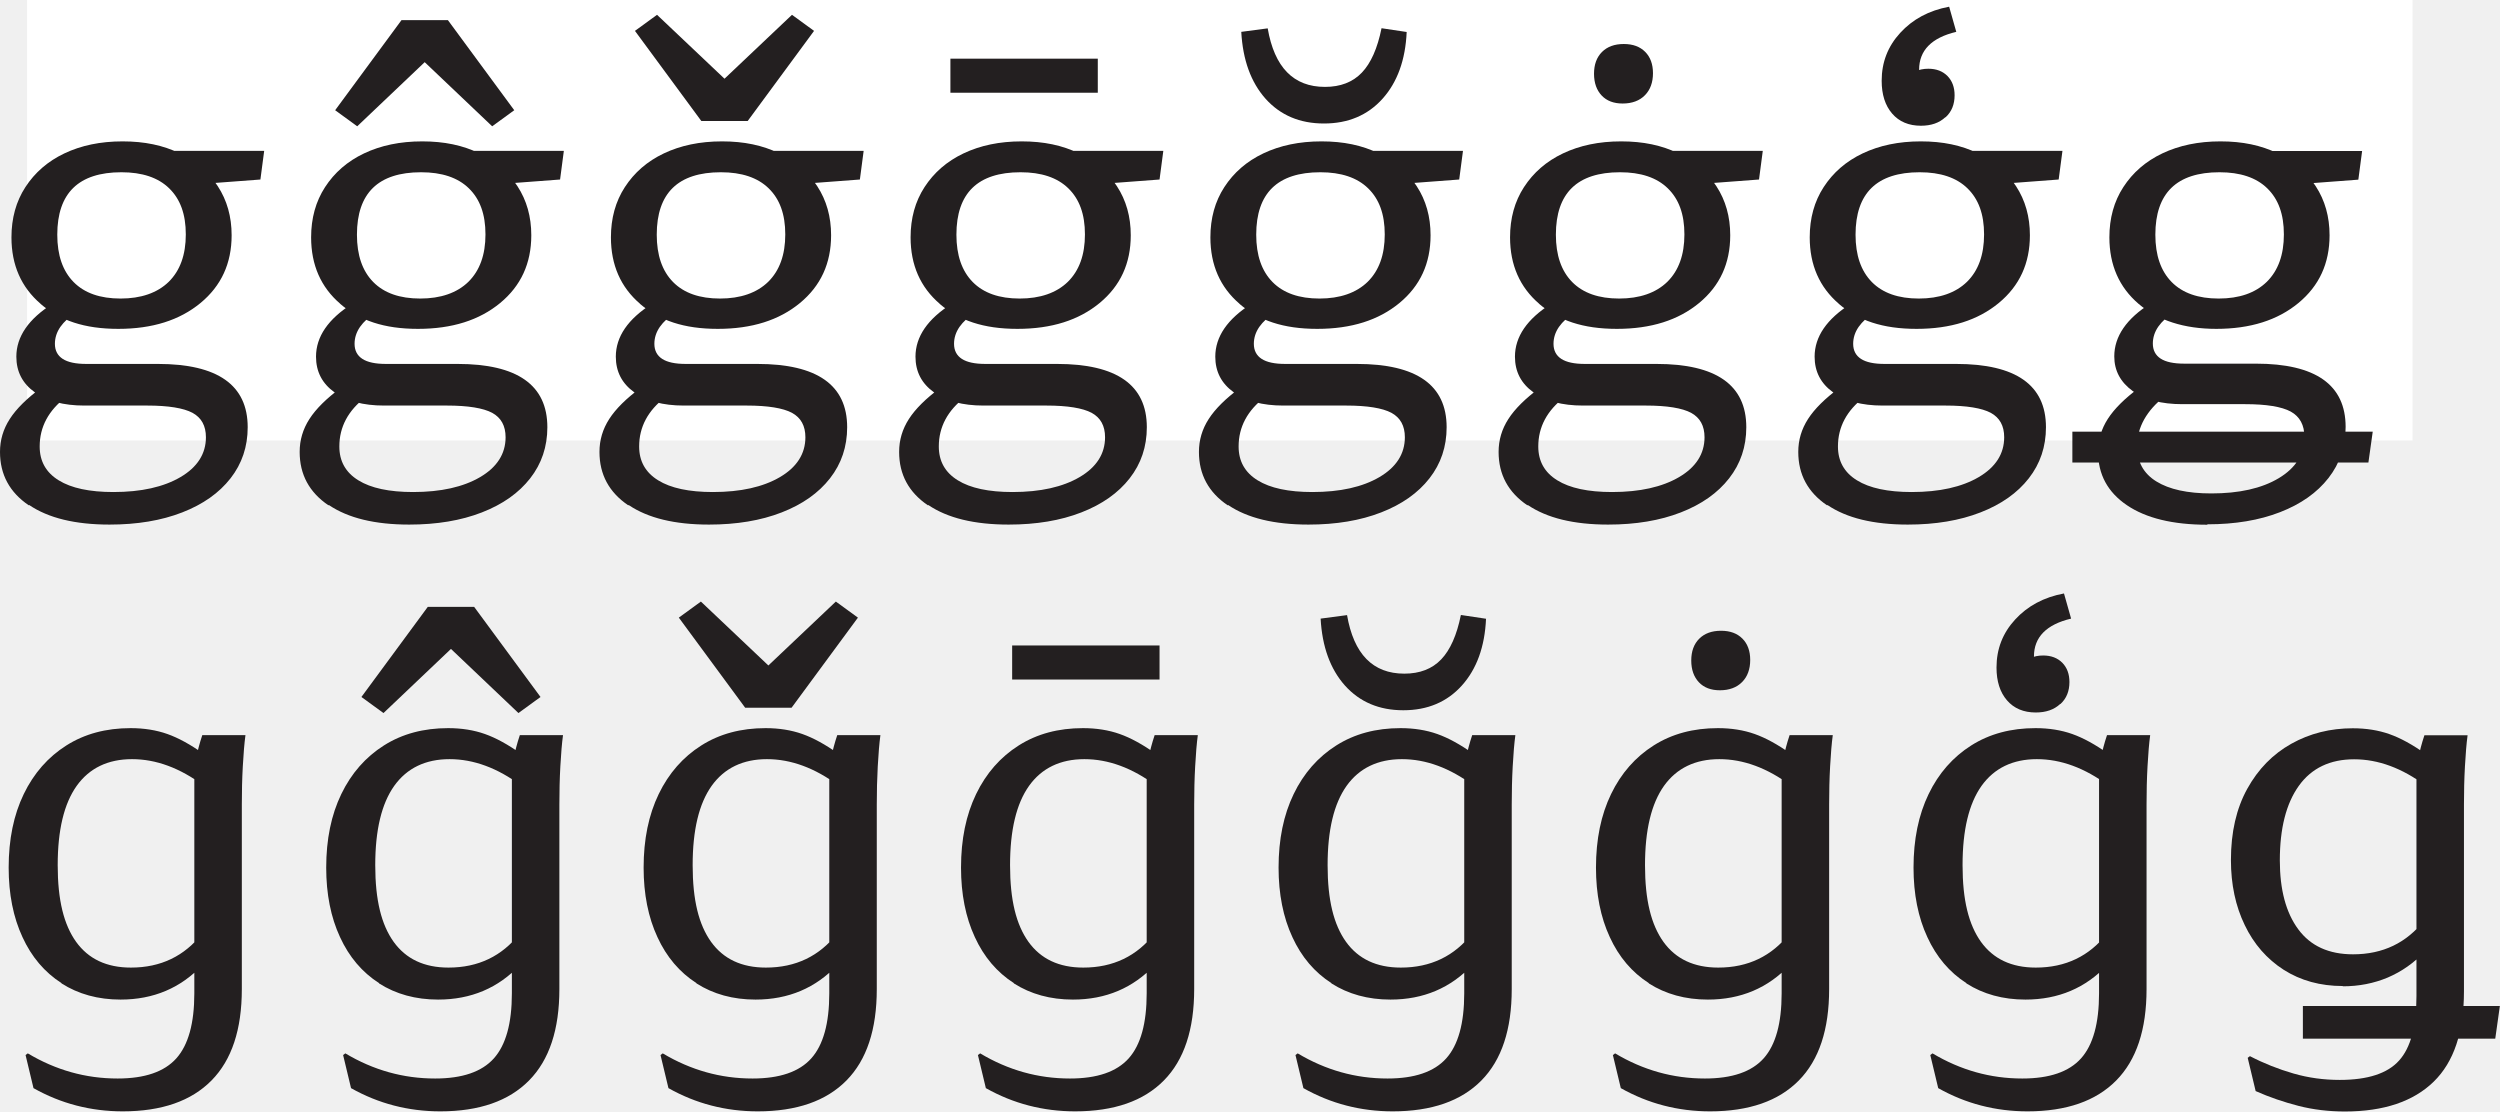
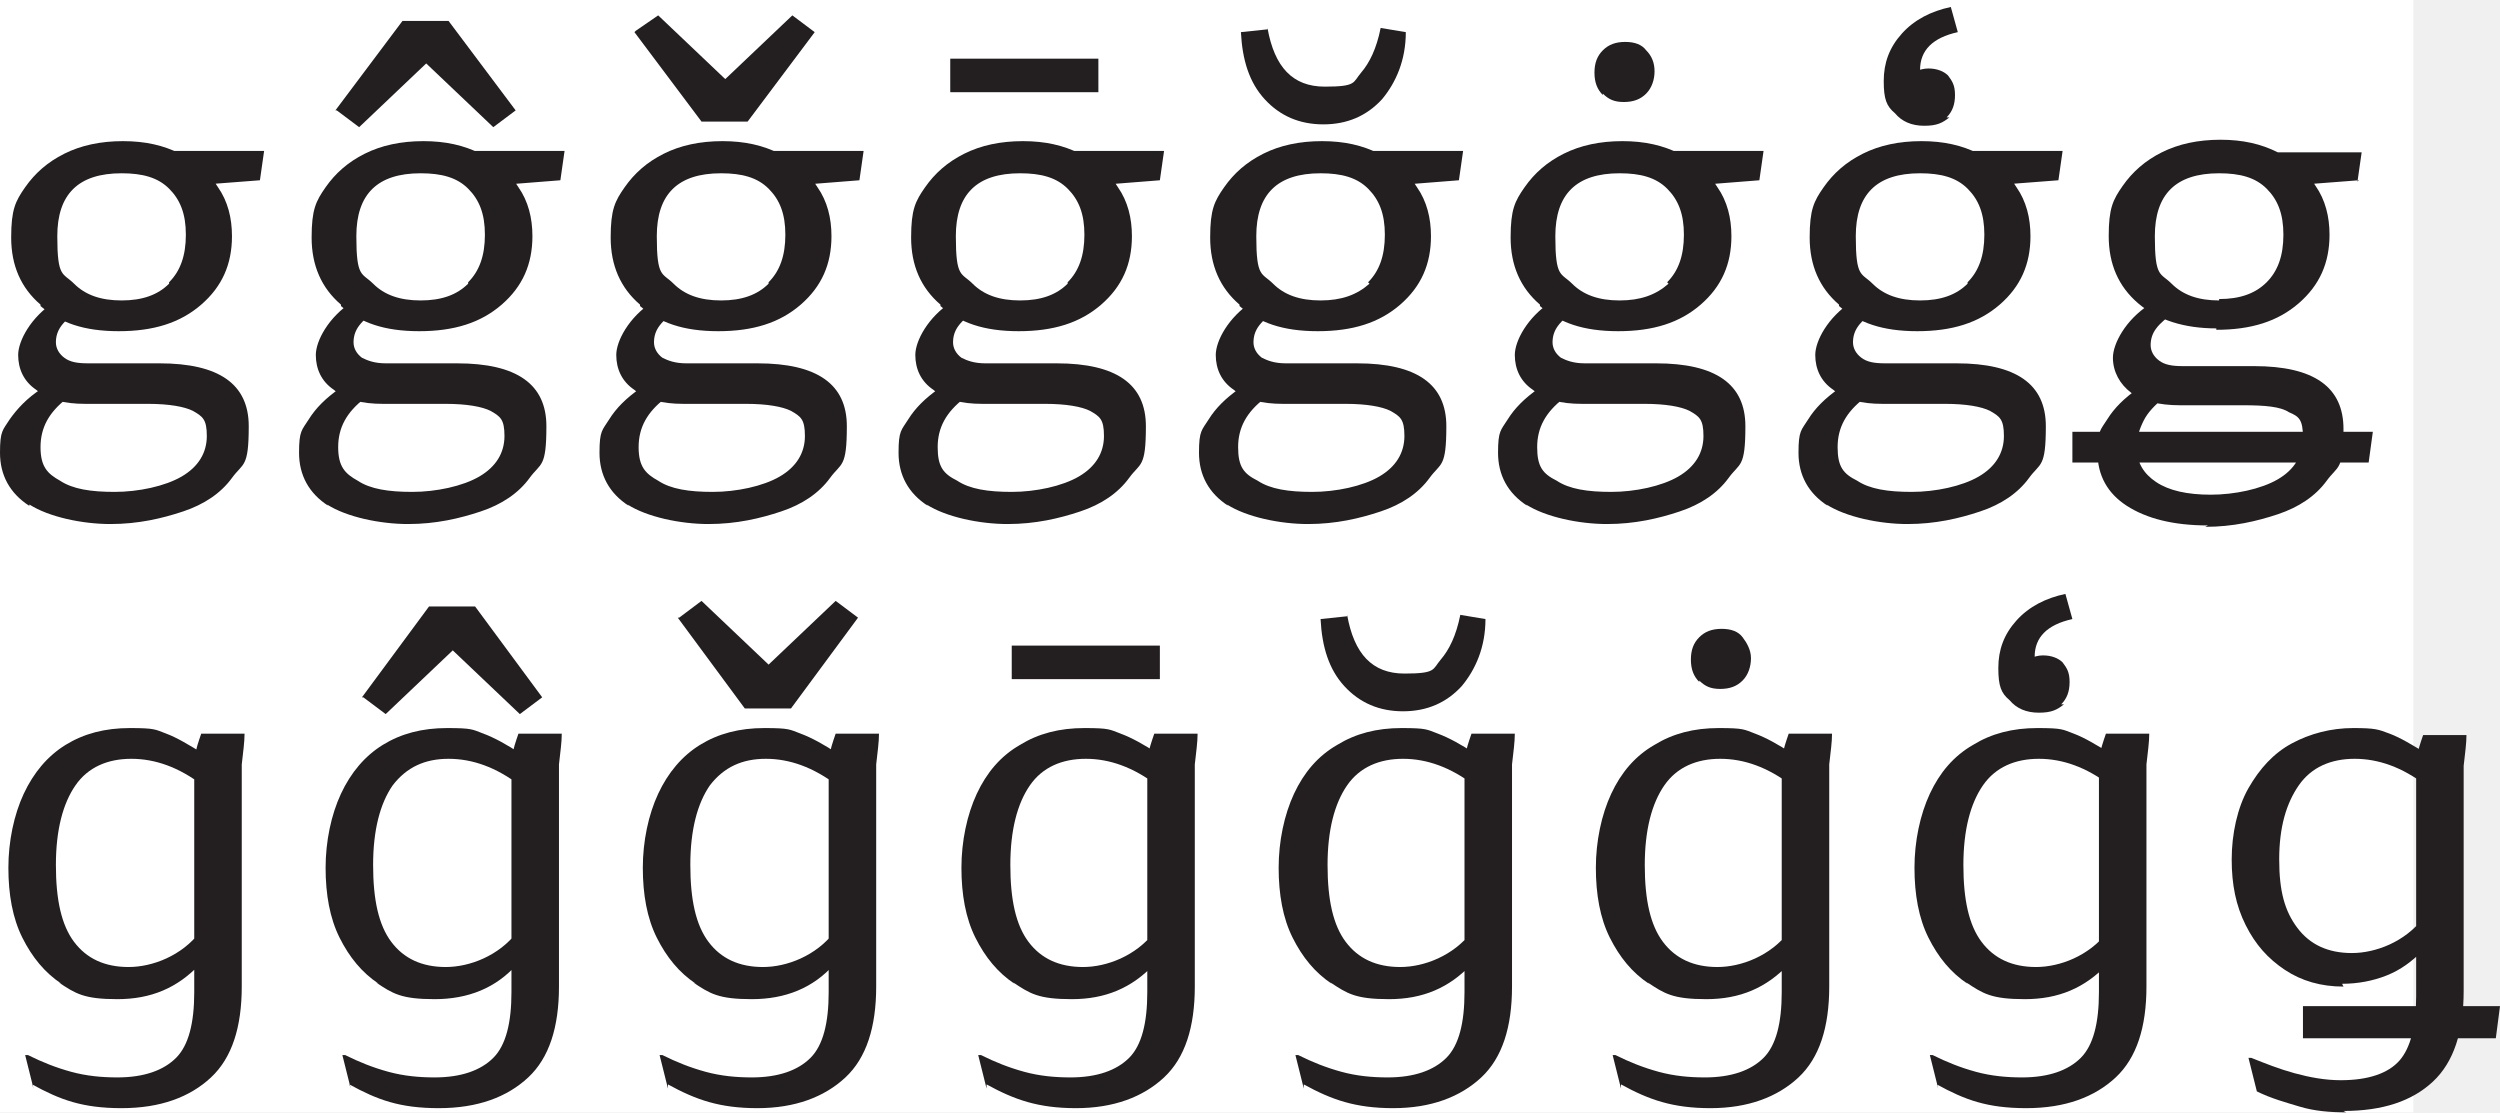
- <svg xmlns="http://www.w3.org/2000/svg" id="Layer_1" data-name="Layer 1" viewBox="0 0 178.95 79.56">
+ <svg xmlns="http://www.w3.org/2000/svg" id="Layer_1" version="1.1" viewBox="0 0 178.9 79.6">
  <defs>
    <style>
-       .cls-1 {
+       .st0 {
        fill: #231f20;
      }

-       .cls-2 {
+       .st1 {
        fill: #fff;
      }
    </style>
  </defs>
-   <rect class="cls-2" x="1.94" width="170.75" height="31.53" />
+   <rect class="st1" width="172.7" height="79.6" />
  <g>
-     <path class="cls-1" d="M2.06,36.17c-1.37-.93-2.06-2.2-2.06-3.82,0-.85.23-1.63.7-2.36s1.22-1.47,2.25-2.23l1.78.66c-1.26.96-1.89,2.14-1.89,3.54,0,1.05.45,1.86,1.36,2.42.9.56,2.21.84,3.92.84,1.99,0,3.59-.36,4.8-1.07s1.82-1.67,1.82-2.85c0-.82-.32-1.4-.96-1.75-.64-.34-1.72-.52-3.24-.52h-4.51c-1.48,0-2.67-.32-3.54-.95-.88-.63-1.32-1.48-1.32-2.55,0-1.43.87-2.7,2.6-3.79l1.74.57c-.53.35-.93.72-1.19,1.09-.26.38-.39.78-.39,1.21,0,.48.19.84.56,1.08.37.24.93.36,1.69.36h5.12c4.28,0,6.43,1.51,6.43,4.53,0,1.39-.41,2.61-1.23,3.66s-1.97,1.86-3.46,2.44-3.22.87-5.2.87c-2.46,0-4.38-.47-5.75-1.4ZM2.91,21.75c-1.39-1.19-2.09-2.78-2.09-4.76,0-1.37.33-2.57,1-3.6s1.59-1.84,2.79-2.41c1.2-.57,2.58-.86,4.16-.86s2.91.28,4.08.85,2.09,1.35,2.74,2.36c.66,1.01.99,2.18.99,3.51,0,2.01-.74,3.62-2.23,4.85s-3.44,1.85-5.88,1.85-4.17-.6-5.57-1.79ZM12.08,20.17c.81-.8,1.22-1.93,1.22-3.39s-.4-2.53-1.19-3.3c-.79-.77-1.93-1.15-3.42-1.15-3.06,0-4.59,1.49-4.59,4.47,0,1.47.39,2.6,1.17,3.39.78.79,1.9,1.18,3.36,1.18s2.63-.4,3.45-1.2ZM11.7,10.8h7.21l-.27,2.05-3.85.29-3.09-2.34Z" />
-     <path class="cls-1" d="M23.51,36.17c-1.37-.93-2.06-2.2-2.06-3.82,0-.85.23-1.63.7-2.36s1.22-1.47,2.25-2.23l1.78.66c-1.26.96-1.89,2.14-1.89,3.54,0,1.05.45,1.86,1.36,2.42.9.56,2.21.84,3.92.84,1.99,0,3.59-.36,4.8-1.07s1.82-1.67,1.82-2.85c0-.82-.32-1.4-.96-1.75-.64-.34-1.72-.52-3.24-.52h-4.51c-1.48,0-2.67-.32-3.54-.95-.88-.63-1.32-1.48-1.32-2.55,0-1.43.87-2.7,2.6-3.79l1.74.57c-.53.35-.93.72-1.19,1.09-.26.38-.39.78-.39,1.21,0,.48.19.84.56,1.08.37.24.93.36,1.69.36h5.12c4.28,0,6.43,1.51,6.43,4.53,0,1.39-.41,2.61-1.23,3.66s-1.97,1.86-3.46,2.44-3.22.87-5.2.87c-2.46,0-4.38-.47-5.75-1.4ZM24.36,21.75c-1.39-1.19-2.09-2.78-2.09-4.76,0-1.37.33-2.57,1-3.6s1.59-1.84,2.79-2.41c1.2-.57,2.58-.86,4.16-.86s2.91.28,4.08.85,2.09,1.35,2.74,2.36c.66,1.01.99,2.18.99,3.51,0,2.01-.74,3.62-2.23,4.85s-3.44,1.85-5.88,1.85-4.17-.6-5.57-1.79ZM23.99,7.89l4.75-6.45h3.32l4.75,6.45-1.58,1.15-6.04-5.74h2.42l-6.04,5.74-1.58-1.15ZM33.53,20.17c.81-.8,1.22-1.93,1.22-3.39s-.4-2.53-1.19-3.3c-.79-.77-1.93-1.15-3.42-1.15-3.06,0-4.59,1.49-4.59,4.47,0,1.47.39,2.6,1.17,3.39.78.79,1.9,1.18,3.36,1.18s2.63-.4,3.45-1.2ZM33.15,10.8h7.21l-.27,2.05-3.85.29-3.09-2.34Z" />
-     <path class="cls-1" d="M44.97,36.17c-1.37-.93-2.06-2.2-2.06-3.82,0-.85.23-1.63.7-2.36s1.22-1.47,2.25-2.23l1.78.66c-1.26.96-1.89,2.14-1.89,3.54,0,1.05.45,1.86,1.36,2.42.9.56,2.21.84,3.92.84,1.99,0,3.59-.36,4.8-1.07s1.82-1.67,1.82-2.85c0-.82-.32-1.4-.96-1.75-.64-.34-1.72-.52-3.24-.52h-4.51c-1.48,0-2.67-.32-3.54-.95-.88-.63-1.32-1.48-1.32-2.55,0-1.43.87-2.7,2.6-3.79l1.74.57c-.53.35-.93.72-1.19,1.09-.26.38-.39.78-.39,1.21,0,.48.19.84.56,1.08.37.24.93.36,1.69.36h5.12c4.28,0,6.43,1.51,6.43,4.53,0,1.39-.41,2.61-1.23,3.66s-1.97,1.86-3.46,2.44-3.22.87-5.2.87c-2.46,0-4.38-.47-5.75-1.4ZM45.82,21.75c-1.39-1.19-2.09-2.78-2.09-4.76,0-1.37.33-2.57,1-3.6s1.59-1.84,2.79-2.41c1.2-.57,2.58-.86,4.16-.86s2.91.28,4.08.85,2.09,1.35,2.74,2.36c.66,1.01.99,2.18.99,3.51,0,2.01-.74,3.62-2.23,4.85s-3.44,1.85-5.88,1.85-4.17-.6-5.57-1.79ZM45.45,2.21l1.58-1.15,6.04,5.72h-2.42l6.04-5.72,1.58,1.15-4.75,6.45h-3.32l-4.75-6.45ZM54.99,20.17c.81-.8,1.22-1.93,1.22-3.39s-.4-2.53-1.19-3.3c-.79-.77-1.93-1.15-3.42-1.15-3.06,0-4.59,1.49-4.59,4.47,0,1.47.39,2.6,1.17,3.39.78.79,1.9,1.18,3.36,1.18s2.63-.4,3.45-1.2ZM54.61,10.8h7.21l-.27,2.05-3.85.29-3.09-2.34Z" />
-     <path class="cls-1" d="M66.42,36.17c-1.37-.93-2.06-2.2-2.06-3.82,0-.85.23-1.63.7-2.36s1.22-1.47,2.25-2.23l1.78.66c-1.26.96-1.89,2.14-1.89,3.54,0,1.05.45,1.86,1.36,2.42.9.56,2.21.84,3.92.84,1.99,0,3.59-.36,4.8-1.07s1.82-1.67,1.82-2.85c0-.82-.32-1.4-.96-1.75-.64-.34-1.72-.52-3.24-.52h-4.51c-1.48,0-2.67-.32-3.54-.95-.88-.63-1.32-1.48-1.32-2.55,0-1.43.87-2.7,2.6-3.79l1.74.57c-.53.35-.93.72-1.19,1.09-.26.38-.39.78-.39,1.21,0,.48.19.84.56,1.08.37.24.93.36,1.69.36h5.12c4.28,0,6.43,1.51,6.43,4.53,0,1.39-.41,2.61-1.23,3.66s-1.97,1.86-3.46,2.44-3.22.87-5.2.87c-2.46,0-4.38-.47-5.75-1.4ZM67.27,21.75c-1.39-1.19-2.09-2.78-2.09-4.76,0-1.37.33-2.57,1-3.6s1.59-1.84,2.79-2.41c1.2-.57,2.58-.86,4.16-.86s2.91.28,4.08.85,2.09,1.35,2.74,2.36c.66,1.01.99,2.18.99,3.51,0,2.01-.74,3.62-2.23,4.85s-3.44,1.85-5.88,1.85-4.17-.6-5.57-1.79ZM68.03,4.2h10.55v2.44h-10.55v-2.44ZM76.44,20.17c.81-.8,1.22-1.93,1.22-3.39s-.4-2.53-1.19-3.3c-.79-.77-1.93-1.15-3.42-1.15-3.06,0-4.59,1.49-4.59,4.47,0,1.47.39,2.6,1.17,3.39.78.79,1.9,1.18,3.36,1.18s2.63-.4,3.45-1.2ZM76.06,10.8h7.21l-.27,2.05-3.85.29-3.09-2.34Z" />
-     <path class="cls-1" d="M87.88,36.17c-1.37-.93-2.06-2.2-2.06-3.82,0-.85.23-1.63.7-2.36s1.22-1.47,2.25-2.23l1.78.66c-1.26.96-1.89,2.14-1.89,3.54,0,1.05.45,1.86,1.36,2.42.9.56,2.21.84,3.92.84,1.99,0,3.59-.36,4.8-1.07s1.82-1.67,1.82-2.85c0-.82-.32-1.4-.96-1.75-.64-.34-1.72-.52-3.24-.52h-4.51c-1.48,0-2.67-.32-3.54-.95-.88-.63-1.32-1.48-1.32-2.55,0-1.43.87-2.7,2.6-3.79l1.74.57c-.53.35-.93.72-1.19,1.09-.26.38-.39.78-.39,1.21,0,.48.19.84.56,1.08.37.24.93.36,1.69.36h5.12c4.28,0,6.43,1.51,6.43,4.53,0,1.39-.41,2.61-1.23,3.66s-1.97,1.86-3.46,2.44-3.22.87-5.2.87c-2.46,0-4.38-.47-5.75-1.4ZM88.73,21.75c-1.39-1.19-2.09-2.78-2.09-4.76,0-1.37.33-2.57,1-3.6s1.59-1.84,2.79-2.41c1.2-.57,2.58-.86,4.16-.86s2.91.28,4.08.85,2.09,1.35,2.74,2.36c.66,1.01.99,2.18.99,3.51,0,2.01-.74,3.62-2.23,4.85s-3.44,1.85-5.88,1.85-4.17-.6-5.57-1.79ZM90.74,2.02c.48,2.8,1.85,4.2,4.1,4.2,1.11,0,1.99-.34,2.64-1.02.65-.68,1.12-1.74,1.41-3.18l1.8.27c-.09,2.01-.67,3.6-1.73,4.78-1.06,1.18-2.46,1.77-4.19,1.77s-3.12-.59-4.18-1.77c-1.05-1.18-1.63-2.78-1.74-4.79l1.89-.25ZM97.9,20.17c.81-.8,1.22-1.93,1.22-3.39s-.4-2.53-1.19-3.3c-.79-.77-1.93-1.15-3.42-1.15-3.06,0-4.59,1.49-4.59,4.47,0,1.47.39,2.6,1.17,3.39.78.79,1.9,1.18,3.36,1.18s2.63-.4,3.45-1.2ZM97.51,10.8h7.21l-.27,2.05-3.85.29-3.09-2.34Z" />
-     <path class="cls-1" d="M109.33,36.17c-1.37-.93-2.06-2.2-2.06-3.82,0-.85.23-1.63.7-2.36s1.22-1.47,2.25-2.23l1.78.66c-1.26.96-1.89,2.14-1.89,3.54,0,1.05.45,1.86,1.36,2.42.9.56,2.21.84,3.92.84,1.99,0,3.59-.36,4.8-1.07s1.82-1.67,1.82-2.85c0-.82-.32-1.4-.96-1.75-.64-.34-1.72-.52-3.24-.52h-4.51c-1.48,0-2.67-.32-3.54-.95-.88-.63-1.32-1.48-1.32-2.55,0-1.43.87-2.7,2.6-3.79l1.74.57c-.53.35-.93.72-1.19,1.09-.26.38-.39.78-.39,1.21,0,.48.19.84.56,1.08.37.24.93.36,1.69.36h5.12c4.28,0,6.43,1.51,6.43,4.53,0,1.39-.41,2.61-1.23,3.66s-1.97,1.86-3.46,2.44-3.22.87-5.2.87c-2.46,0-4.38-.47-5.75-1.4ZM110.18,21.75c-1.39-1.19-2.09-2.78-2.09-4.76,0-1.37.33-2.57,1-3.6s1.59-1.84,2.79-2.41c1.2-.57,2.58-.86,4.16-.86s2.91.28,4.08.85,2.09,1.35,2.74,2.36c.66,1.01.99,2.18.99,3.51,0,2.01-.74,3.62-2.23,4.85s-3.44,1.85-5.88,1.85-4.17-.6-5.57-1.79ZM119.35,20.17c.81-.8,1.22-1.93,1.22-3.39s-.4-2.53-1.19-3.3c-.79-.77-1.93-1.15-3.42-1.15-3.06,0-4.59,1.49-4.59,4.47,0,1.47.39,2.6,1.17,3.39.78.79,1.9,1.18,3.36,1.18s2.63-.4,3.45-1.2ZM114.65,6.84c-.36-.38-.55-.9-.55-1.56s.19-1.18.57-1.56.9-.57,1.56-.57,1.16.19,1.53.56.56.88.56,1.53-.19,1.19-.58,1.58c-.38.39-.92.59-1.59.59-.64,0-1.14-.19-1.5-.57ZM118.97,10.8h7.21l-.27,2.05-3.85.29-3.09-2.34Z" />
-     <path class="cls-1" d="M130.78,36.17c-1.37-.93-2.06-2.2-2.06-3.82,0-.85.23-1.63.7-2.36s1.22-1.47,2.25-2.23l1.78.66c-1.26.96-1.89,2.14-1.89,3.54,0,1.05.45,1.86,1.36,2.42.9.56,2.21.84,3.92.84,1.99,0,3.59-.36,4.8-1.07s1.82-1.67,1.82-2.85c0-.82-.32-1.4-.96-1.75-.64-.34-1.72-.52-3.24-.52h-4.51c-1.48,0-2.67-.32-3.54-.95-.88-.63-1.32-1.48-1.32-2.55,0-1.43.87-2.7,2.6-3.79l1.74.57c-.53.35-.93.72-1.19,1.09-.26.38-.39.78-.39,1.21,0,.48.19.84.56,1.08.37.24.93.36,1.69.36h5.12c4.28,0,6.43,1.51,6.43,4.53,0,1.39-.41,2.61-1.23,3.66s-1.97,1.86-3.46,2.44-3.22.87-5.2.87c-2.46,0-4.38-.47-5.75-1.4ZM131.63,21.75c-1.39-1.19-2.09-2.78-2.09-4.76,0-1.37.33-2.57,1-3.6s1.59-1.84,2.79-2.41c1.2-.57,2.58-.86,4.16-.86s2.91.28,4.08.85,2.09,1.35,2.74,2.36c.66,1.01.99,2.18.99,3.51,0,2.01-.74,3.62-2.23,4.85s-3.44,1.85-5.88,1.85-4.17-.6-5.57-1.79ZM140.8,20.17c.81-.8,1.22-1.93,1.22-3.39s-.4-2.53-1.19-3.3c-.79-.77-1.93-1.15-3.42-1.15-3.06,0-4.59,1.49-4.59,4.47,0,1.47.39,2.6,1.17,3.39.78.79,1.9,1.18,3.36,1.18s2.63-.4,3.45-1.2ZM139.26,8.4c.44-.4.65-.93.65-1.58,0-.57-.17-1.03-.51-1.38-.34-.34-.79-.52-1.37-.52-.7,0-1.26.26-1.68.78l1.35.62c-.22-.44-.33-.89-.33-1.33,0-1.38.89-2.29,2.66-2.71l-.51-1.8c-1.45.27-2.61.9-3.5,1.87-.89.97-1.33,2.11-1.33,3.43,0,.99.25,1.77.75,2.35.5.58,1.19.87,2.06.87.73,0,1.31-.2,1.75-.61ZM140.42,10.8h7.21l-.27,2.05-3.85.29-3.09-2.34Z" />
-     <path class="cls-1" d="M169.53,33.11h-21.19v-2.21h21.5l-.31,2.21ZM157.99,37.56c-2.46,0-4.38-.47-5.75-1.4-1.37-.93-2.06-2.2-2.06-3.82,0-.85.23-1.63.7-2.36s1.22-1.47,2.25-2.23l1.78.66c-.61.47-1.09,1.01-1.43,1.61-.34.61-.51,1.25-.51,1.92,0,1.11.46,1.95,1.38,2.52s2.23.86,3.94.86c1.99,0,3.6-.36,4.82-1.09,1.22-.73,1.84-1.71,1.84-2.95,0-.86-.33-1.46-.98-1.82-.65-.35-1.74-.53-3.26-.53h-4.51c-1.48,0-2.67-.31-3.54-.94s-1.32-1.45-1.32-2.48c0-1.43.87-2.7,2.6-3.79l1.74.57c-.53.35-.93.72-1.19,1.09-.26.38-.39.78-.39,1.21,0,.48.19.84.56,1.08.37.24.93.36,1.69.36h5.12c4.28,0,6.43,1.51,6.43,4.53,0,1.39-.41,2.61-1.23,3.66s-1.97,1.86-3.46,2.44-3.22.87-5.2.87ZM158.65,23.54c-2.32,0-4.17-.6-5.57-1.79-1.39-1.19-2.09-2.78-2.09-4.76,0-1.37.33-2.57,1-3.6s1.59-1.84,2.79-2.41c1.2-.57,2.58-.86,4.16-.86s2.91.28,4.08.85,2.09,1.35,2.74,2.36c.66,1.01.99,2.18.99,3.51,0,2.01-.74,3.62-2.23,4.85s-3.44,1.85-5.88,1.85ZM158.81,21.37c1.48,0,2.63-.4,3.45-1.2.81-.8,1.22-1.93,1.22-3.39s-.4-2.53-1.19-3.3c-.79-.77-1.93-1.15-3.42-1.15-3.06,0-4.59,1.49-4.59,4.47,0,1.47.39,2.6,1.17,3.39.78.79,1.9,1.18,3.36,1.18ZM168.81,12.86l-3.85.29-3.09-2.34h7.21l-.27,2.05Z" />
-     <path class="cls-1" d="M4.4,70.37c-1.2-.77-2.14-1.87-2.79-3.29-.66-1.42-.99-3.08-.99-4.98,0-2.02.36-3.77,1.08-5.26.72-1.49,1.74-2.65,3.05-3.48,1.31-.83,2.84-1.24,4.6-1.24.96,0,1.84.14,2.63.42.79.28,1.65.75,2.59,1.42v2.27c-1.69-1.26-3.4-1.89-5.12-1.89s-3.05.64-3.96,1.91c-.91,1.28-1.36,3.17-1.36,5.68s.44,4.26,1.32,5.49c.88,1.22,2.18,1.84,3.92,1.84,2.14,0,3.84-.82,5.12-2.46v2.27c-1.55,1.65-3.5,2.48-5.86,2.48-1.61,0-3.02-.39-4.23-1.16ZM2.4,77.9l-.57-2.38.16-.12c1,.6,2.04,1.05,3.11,1.35,1.07.3,2.17.45,3.32.45,1.94,0,3.34-.48,4.2-1.44s1.29-2.51,1.29-4.66v-15.47c0-.44.05-.9.14-1.39.09-.48.23-1.02.43-1.62h3.09c-.08.59-.14,1.33-.19,2.23-.05.9-.07,1.81-.07,2.73v13.22c0,2.89-.72,5.07-2.17,6.54s-3.56,2.21-6.35,2.21c-2.29,0-4.42-.55-6.39-1.66Z" />
-     <path class="cls-1" d="M27.13,70.37c-1.2-.77-2.14-1.87-2.79-3.29-.66-1.42-.99-3.08-.99-4.98,0-2.02.36-3.77,1.08-5.26.72-1.49,1.74-2.65,3.05-3.48,1.31-.83,2.84-1.24,4.6-1.24.96,0,1.84.14,2.63.42.79.28,1.65.75,2.59,1.42v2.27c-1.69-1.26-3.4-1.89-5.12-1.89s-3.05.64-3.96,1.91c-.91,1.28-1.36,3.17-1.36,5.68s.44,4.26,1.32,5.49c.88,1.22,2.18,1.84,3.92,1.84,2.14,0,3.84-.82,5.12-2.46v2.27c-1.55,1.65-3.5,2.48-5.86,2.48-1.61,0-3.02-.39-4.23-1.16ZM25.13,77.9l-.57-2.38.16-.12c1,.6,2.04,1.05,3.11,1.35,1.07.3,2.17.45,3.32.45,1.94,0,3.34-.48,4.2-1.44s1.29-2.51,1.29-4.66v-15.47c0-.44.05-.9.14-1.39.09-.48.23-1.02.43-1.62h3.09c-.08.59-.14,1.33-.19,2.23-.05.9-.07,1.81-.07,2.73v13.22c0,2.89-.72,5.07-2.17,6.54s-3.56,2.21-6.35,2.21c-2.29,0-4.42-.55-6.39-1.66ZM25.87,49.89l4.75-6.45h3.32l4.75,6.45-1.58,1.15-6.04-5.74h2.42l-6.04,5.74-1.58-1.15Z" />
-     <path class="cls-1" d="M49.85,70.37c-1.2-.77-2.14-1.87-2.79-3.29-.66-1.42-.99-3.08-.99-4.98,0-2.02.36-3.77,1.08-5.26.72-1.49,1.74-2.65,3.05-3.48,1.31-.83,2.84-1.24,4.6-1.24.96,0,1.84.14,2.63.42.79.28,1.65.75,2.59,1.42v2.27c-1.69-1.26-3.4-1.89-5.12-1.89s-3.05.64-3.96,1.91c-.91,1.28-1.36,3.17-1.36,5.68s.44,4.26,1.32,5.49c.88,1.22,2.18,1.84,3.92,1.84,2.14,0,3.84-.82,5.12-2.46v2.27c-1.55,1.65-3.5,2.48-5.86,2.48-1.61,0-3.02-.39-4.23-1.16ZM47.85,77.9l-.57-2.38.16-.12c1,.6,2.04,1.05,3.11,1.35,1.07.3,2.17.45,3.32.45,1.94,0,3.34-.48,4.2-1.44s1.29-2.51,1.29-4.66v-15.47c0-.44.05-.9.14-1.39.09-.48.23-1.02.43-1.62h3.09c-.08.59-.14,1.33-.19,2.23-.05.9-.07,1.81-.07,2.73v13.22c0,2.89-.72,5.07-2.17,6.54s-3.56,2.21-6.35,2.21c-2.29,0-4.42-.55-6.39-1.66ZM48.59,44.21l1.58-1.15,6.04,5.72h-2.42l6.04-5.72,1.58,1.15-4.75,6.45h-3.32l-4.75-6.45Z" />
-     <path class="cls-1" d="M72.57,70.37c-1.2-.77-2.14-1.87-2.79-3.29-.66-1.42-.99-3.08-.99-4.98,0-2.02.36-3.77,1.08-5.26.72-1.49,1.74-2.65,3.05-3.48,1.31-.83,2.84-1.24,4.6-1.24.96,0,1.84.14,2.63.42.79.28,1.65.75,2.59,1.42v2.27c-1.69-1.26-3.4-1.89-5.12-1.89s-3.05.64-3.96,1.91c-.91,1.28-1.36,3.17-1.36,5.68s.44,4.26,1.32,5.49c.88,1.22,2.18,1.84,3.92,1.84,2.14,0,3.84-.82,5.12-2.46v2.27c-1.55,1.65-3.5,2.48-5.86,2.48-1.61,0-3.02-.39-4.23-1.16ZM70.57,77.9l-.57-2.38.16-.12c1,.6,2.04,1.05,3.11,1.35,1.07.3,2.17.45,3.32.45,1.94,0,3.34-.48,4.2-1.44s1.29-2.51,1.29-4.66v-15.47c0-.44.05-.9.14-1.39.09-.48.23-1.02.43-1.62h3.09c-.08.59-.14,1.33-.19,2.23-.05.9-.07,1.81-.07,2.73v13.22c0,2.89-.72,5.07-2.17,6.54s-3.56,2.21-6.35,2.21c-2.29,0-4.42-.55-6.39-1.66ZM72.45,46.2h10.55v2.44h-10.55v-2.44Z" />
-     <path class="cls-1" d="M95.3,70.37c-1.2-.77-2.14-1.87-2.79-3.29-.66-1.42-.99-3.08-.99-4.98,0-2.02.36-3.77,1.08-5.26.72-1.49,1.74-2.65,3.05-3.48,1.31-.83,2.84-1.24,4.6-1.24.96,0,1.84.14,2.63.42.79.28,1.65.75,2.59,1.42v2.27c-1.69-1.26-3.4-1.89-5.12-1.89s-3.05.64-3.96,1.91c-.91,1.28-1.36,3.17-1.36,5.68s.44,4.26,1.32,5.49c.88,1.22,2.18,1.84,3.92,1.84,2.14,0,3.84-.82,5.12-2.46v2.27c-1.55,1.65-3.5,2.48-5.86,2.48-1.61,0-3.02-.39-4.23-1.16ZM93.3,77.9l-.57-2.38.16-.12c1,.6,2.04,1.05,3.11,1.35,1.07.3,2.17.45,3.32.45,1.94,0,3.34-.48,4.2-1.44s1.29-2.51,1.29-4.66v-15.47c0-.44.05-.9.14-1.39.09-.48.23-1.02.43-1.62h3.09c-.08.59-.14,1.33-.19,2.23-.05.9-.07,1.81-.07,2.73v13.22c0,2.89-.72,5.07-2.17,6.54s-3.56,2.21-6.35,2.21c-2.29,0-4.42-.55-6.39-1.66ZM96.42,44.02c.48,2.8,1.85,4.2,4.1,4.2,1.11,0,1.99-.34,2.64-1.02.65-.68,1.12-1.74,1.41-3.18l1.8.27c-.09,2.01-.67,3.6-1.73,4.78-1.06,1.18-2.46,1.77-4.19,1.77s-3.12-.59-4.18-1.77c-1.05-1.18-1.63-2.78-1.74-4.79l1.89-.25Z" />
-     <path class="cls-1" d="M118.02,70.37c-1.2-.77-2.14-1.87-2.79-3.29-.66-1.42-.99-3.08-.99-4.98,0-2.02.36-3.77,1.08-5.26.72-1.49,1.74-2.65,3.05-3.48,1.31-.83,2.84-1.24,4.6-1.24.96,0,1.84.14,2.63.42.79.28,1.65.75,2.59,1.42v2.27c-1.69-1.26-3.4-1.89-5.12-1.89s-3.05.64-3.96,1.91c-.91,1.28-1.36,3.17-1.36,5.68s.44,4.26,1.32,5.49c.88,1.22,2.18,1.84,3.92,1.84,2.14,0,3.84-.82,5.12-2.46v2.27c-1.55,1.65-3.5,2.48-5.86,2.48-1.61,0-3.02-.39-4.23-1.16ZM116.02,77.9l-.57-2.38.16-.12c1,.6,2.04,1.05,3.11,1.35,1.07.3,2.17.45,3.32.45,1.94,0,3.34-.48,4.2-1.44s1.29-2.51,1.29-4.66v-15.47c0-.44.05-.9.14-1.39.09-.48.23-1.02.43-1.62h3.09c-.08.59-.14,1.33-.19,2.23-.05.9-.07,1.81-.07,2.73v13.22c0,2.89-.72,5.07-2.17,6.54s-3.56,2.21-6.35,2.21c-2.29,0-4.42-.55-6.39-1.66ZM121.61,48.84c-.36-.38-.55-.9-.55-1.56s.19-1.18.57-1.56c.38-.38.9-.57,1.56-.57s1.16.19,1.53.56.56.88.56,1.53-.19,1.19-.58,1.58c-.38.39-.92.59-1.59.59-.64,0-1.14-.19-1.5-.57Z" />
-     <path class="cls-1" d="M140.75,70.37c-1.2-.77-2.14-1.87-2.79-3.29-.66-1.42-.99-3.08-.99-4.98,0-2.02.36-3.77,1.08-5.26.72-1.49,1.74-2.65,3.05-3.48,1.31-.83,2.84-1.24,4.6-1.24.96,0,1.84.14,2.63.42.79.28,1.65.75,2.59,1.42v2.27c-1.69-1.26-3.4-1.89-5.12-1.89s-3.05.64-3.96,1.91c-.91,1.28-1.36,3.17-1.36,5.68s.44,4.26,1.32,5.49c.88,1.22,2.18,1.84,3.92,1.84,2.14,0,3.84-.82,5.12-2.46v2.27c-1.55,1.65-3.5,2.48-5.86,2.48-1.61,0-3.02-.39-4.23-1.16ZM138.74,77.9l-.57-2.38.16-.12c1,.6,2.04,1.05,3.11,1.35,1.07.3,2.17.45,3.32.45,1.94,0,3.34-.48,4.2-1.44s1.29-2.51,1.29-4.66v-15.47c0-.44.05-.9.14-1.39.09-.48.23-1.02.43-1.62h3.09c-.08.59-.14,1.33-.19,2.23-.05.9-.07,1.81-.07,2.73v13.22c0,2.89-.72,5.07-2.17,6.54s-3.56,2.21-6.35,2.21c-2.29,0-4.42-.55-6.39-1.66ZM147.48,50.4c.44-.4.65-.93.65-1.58,0-.57-.17-1.03-.51-1.38-.34-.34-.79-.52-1.37-.52-.7,0-1.26.26-1.68.78l1.35.62c-.22-.44-.33-.88-.33-1.33,0-1.38.89-2.29,2.66-2.71l-.51-1.8c-1.45.27-2.61.9-3.5,1.87-.89.97-1.33,2.11-1.33,3.43,0,.99.25,1.77.75,2.35.5.58,1.19.87,2.06.87.73,0,1.31-.2,1.75-.61Z" />
-     <path class="cls-1" d="M167.7,70.58c-1.61,0-3.02-.39-4.23-1.16-1.2-.77-2.14-1.84-2.79-3.2-.66-1.36-.99-2.91-.99-4.66,0-1.99.39-3.69,1.17-5.1s1.83-2.48,3.15-3.22c1.32-.74,2.79-1.11,4.4-1.11.96,0,1.84.14,2.63.42.79.28,1.65.75,2.59,1.42v2.27c-1.69-1.26-3.4-1.89-5.12-1.89s-3.05.63-3.96,1.9c-.91,1.27-1.36,3.05-1.36,5.34,0,2.1.44,3.74,1.32,4.93s2.18,1.79,3.92,1.79c2.14,0,3.84-.82,5.12-2.46v2.27c-.76.81-1.63,1.42-2.63,1.85-1,.42-2.07.63-3.23.63ZM167.85,79.56c-1.16,0-2.27-.13-3.32-.4s-2.08-.62-3.07-1.06l-.57-2.38.16-.12c1,.52,2.04.93,3.11,1.24,1.07.31,2.17.46,3.32.46,2,0,3.42-.46,4.25-1.39.83-.92,1.24-2.46,1.24-4.61v-15.66c0-.44.05-.9.14-1.39.09-.48.23-1.02.43-1.62h3.09c-.08.59-.14,1.33-.19,2.23-.05.9-.07,1.81-.07,2.73v13.38c0,2.89-.72,5.05-2.17,6.46s-3.56,2.13-6.35,2.13ZM178.61,74.35h-13.77v-2.34h14.1l-.33,2.34Z" />
+     <path class="st0" d="M2.1,36.2c-1.4-.9-2.1-2.2-2.1-3.8s.2-1.6.7-2.4c.5-.7,1.2-1.5,2.3-2.2l1.8.7c-1.3,1-1.9,2.1-1.9,3.5s.5,1.9,1.4,2.4c.9.6,2.2.8,3.9.8s3.6-.4,4.8-1.1,1.8-1.7,1.8-2.9-.3-1.4-1-1.8c-.6-.3-1.7-.5-3.2-.5h-4.5c-1.5,0-2.7-.3-3.5-1-.9-.6-1.3-1.5-1.3-2.5s.9-2.7,2.6-3.8l1.7.6c-.5.4-.9.7-1.2,1.1-.3.4-.4.8-.4,1.2s.2.8.6,1.1.9.4,1.7.4h5.1c4.3,0,6.4,1.5,6.4,4.5s-.4,2.6-1.2,3.7-2,1.9-3.5,2.4-3.2.9-5.2.9-4.4-.5-5.8-1.4h0ZM2.9,21.8c-1.4-1.2-2.1-2.8-2.1-4.8s.3-2.6,1-3.6c.7-1,1.6-1.8,2.8-2.4,1.2-.6,2.6-.9,4.2-.9s2.9.3,4.1.9,2.1,1.4,2.7,2.4c.7,1,1,2.2,1,3.5,0,2-.7,3.6-2.2,4.9s-3.4,1.9-5.9,1.9-4.2-.6-5.6-1.8h0ZM12.1,20.2c.8-.8,1.2-1.9,1.2-3.4s-.4-2.5-1.2-3.3c-.8-.8-1.9-1.1-3.4-1.1-3.1,0-4.6,1.5-4.6,4.5s.4,2.6,1.2,3.4c.8.8,1.9,1.2,3.4,1.2s2.6-.4,3.4-1.2ZM11.7,10.8h7.2l-.3,2.1-3.9.3s-3.1-2.3-3.1-2.3Z" />
+     <path class="st0" d="M23.5,36.2c-1.4-.9-2.1-2.2-2.1-3.8s.2-1.6.7-2.4,1.2-1.5,2.2-2.2l1.8.7c-1.3,1-1.9,2.1-1.9,3.5s.5,1.9,1.4,2.4c.9.6,2.2.8,3.9.8s3.6-.4,4.8-1.1,1.8-1.7,1.8-2.9-.3-1.4-1-1.8c-.6-.3-1.7-.5-3.2-.5h-4.5c-1.5,0-2.7-.3-3.5-1-.9-.6-1.3-1.5-1.3-2.5s.9-2.7,2.6-3.8l1.7.6c-.5.4-.9.7-1.2,1.1-.3.4-.4.8-.4,1.2s.2.8.6,1.1c.4.2.9.4,1.7.4h5.1c4.3,0,6.4,1.5,6.4,4.5s-.4,2.6-1.2,3.7-2,1.9-3.5,2.4-3.2.9-5.2.9-4.4-.5-5.8-1.4h0ZM24.4,21.8c-1.4-1.2-2.1-2.8-2.1-4.8s.3-2.6,1-3.6,1.6-1.8,2.8-2.4,2.6-.9,4.2-.9,2.9.3,4.1.9,2.1,1.4,2.7,2.4c.7,1,1,2.2,1,3.5,0,2-.7,3.6-2.2,4.9s-3.4,1.9-5.9,1.9-4.2-.6-5.6-1.8h0ZM24,7.9l4.8-6.4h3.3l4.8,6.4-1.6,1.2-6-5.7h2.4l-6,5.7-1.6-1.2ZM33.5,20.2c.8-.8,1.2-1.9,1.2-3.4s-.4-2.5-1.2-3.3c-.8-.8-1.9-1.1-3.4-1.1-3.1,0-4.6,1.5-4.6,4.5s.4,2.6,1.2,3.4c.8.8,1.9,1.2,3.4,1.2s2.6-.4,3.4-1.2ZM33.2,10.8h7.2l-.3,2.1-3.8.3-3.1-2.3Z" />
+     <path class="st0" d="M45,36.2c-1.4-.9-2.1-2.2-2.1-3.8s.2-1.6.7-2.4,1.2-1.5,2.2-2.2l1.8.7c-1.3,1-1.9,2.1-1.9,3.5s.5,1.9,1.4,2.4c.9.6,2.2.8,3.9.8s3.6-.4,4.8-1.1,1.8-1.7,1.8-2.9-.3-1.4-1-1.8c-.6-.3-1.7-.5-3.2-.5h-4.5c-1.5,0-2.7-.3-3.5-1-.9-.6-1.3-1.5-1.3-2.5s.9-2.7,2.6-3.8l1.7.6c-.5.4-.9.7-1.2,1.1-.3.4-.4.8-.4,1.2s.2.8.6,1.1c.4.2.9.4,1.7.4h5.1c4.3,0,6.4,1.5,6.4,4.5s-.4,2.6-1.2,3.7-2,1.9-3.5,2.4-3.2.9-5.2.9-4.4-.5-5.8-1.4h0ZM45.8,21.8c-1.4-1.2-2.1-2.8-2.1-4.8s.3-2.6,1-3.6,1.6-1.8,2.8-2.4,2.6-.9,4.2-.9,2.9.3,4.1.9,2.1,1.4,2.7,2.4c.7,1,1,2.2,1,3.5,0,2-.7,3.6-2.2,4.9s-3.4,1.9-5.9,1.9-4.2-.6-5.6-1.8h0ZM45.5,2.2l1.6-1.1,6,5.7h-2.4l6-5.7,1.6,1.2-4.8,6.4h-3.3s-4.8-6.4-4.8-6.4ZM55,20.2c.8-.8,1.2-1.9,1.2-3.4s-.4-2.5-1.2-3.3c-.8-.8-1.9-1.1-3.4-1.1-3.1,0-4.6,1.5-4.6,4.5s.4,2.6,1.2,3.4c.8.8,1.9,1.2,3.4,1.2s2.6-.4,3.4-1.2ZM54.6,10.8h7.2l-.3,2.1-3.8.3-3.1-2.3Z" />
+     <path class="st0" d="M66.4,36.2c-1.4-.9-2.1-2.2-2.1-3.8s.2-1.6.7-2.4,1.2-1.5,2.2-2.2l1.8.7c-1.3,1-1.9,2.1-1.9,3.5s.4,1.9,1.4,2.4c.9.6,2.2.8,3.9.8s3.6-.4,4.8-1.1,1.8-1.7,1.8-2.9-.3-1.4-1-1.8c-.6-.3-1.7-.5-3.2-.5h-4.5c-1.5,0-2.7-.3-3.5-1-.9-.6-1.3-1.5-1.3-2.5s.9-2.7,2.6-3.8l1.7.6c-.5.4-.9.7-1.2,1.1-.3.4-.4.8-.4,1.2s.2.8.6,1.1c.4.2.9.4,1.7.4h5.1c4.3,0,6.4,1.5,6.4,4.5s-.4,2.6-1.2,3.7-2,1.9-3.5,2.4-3.2.9-5.2.9-4.4-.5-5.8-1.4h0ZM67.3,21.8c-1.4-1.2-2.1-2.8-2.1-4.8s.3-2.6,1-3.6,1.6-1.8,2.8-2.4c1.2-.6,2.6-.9,4.2-.9s2.9.3,4.1.9,2.1,1.4,2.7,2.4c.7,1,1,2.2,1,3.5,0,2-.7,3.6-2.2,4.9s-3.4,1.9-5.9,1.9-4.2-.6-5.6-1.8h0ZM68,4.2h10.6v2.4h-10.6v-2.4ZM76.4,20.2c.8-.8,1.2-1.9,1.2-3.4s-.4-2.5-1.2-3.3c-.8-.8-1.9-1.1-3.4-1.1-3.1,0-4.6,1.5-4.6,4.5s.4,2.6,1.2,3.4c.8.8,1.9,1.2,3.4,1.2s2.6-.4,3.4-1.2ZM76.1,10.8h7.2l-.3,2.1-3.8.3s-3.1-2.3-3.1-2.3Z" />
+     <path class="st0" d="M87.9,36.2c-1.4-.9-2.1-2.2-2.1-3.8s.2-1.6.7-2.4,1.2-1.5,2.2-2.2l1.8.7c-1.3,1-1.9,2.1-1.9,3.5s.4,1.9,1.4,2.4c.9.6,2.2.8,3.9.8s3.6-.4,4.8-1.1,1.8-1.7,1.8-2.9-.3-1.4-1-1.8c-.6-.3-1.7-.5-3.2-.5h-4.5c-1.5,0-2.7-.3-3.5-1-.9-.6-1.3-1.5-1.3-2.5s.9-2.7,2.6-3.8l1.7.6c-.5.4-.9.7-1.2,1.1-.3.4-.4.8-.4,1.2s.2.8.6,1.1c.4.2.9.4,1.7.4h5.1c4.3,0,6.4,1.5,6.4,4.5s-.4,2.6-1.2,3.7-2,1.9-3.5,2.4-3.2.9-5.2.9-4.4-.5-5.8-1.4h0ZM88.7,21.8c-1.4-1.2-2.1-2.8-2.1-4.8s.3-2.6,1-3.6,1.6-1.8,2.8-2.4c1.2-.6,2.6-.9,4.2-.9s2.9.3,4.1.9,2.1,1.4,2.7,2.4c.7,1,1,2.2,1,3.5,0,2-.7,3.6-2.2,4.9s-3.4,1.9-5.9,1.9-4.2-.6-5.6-1.8h0ZM90.7,2c.5,2.8,1.8,4.2,4.1,4.2s2-.3,2.6-1,1.1-1.7,1.4-3.2l1.8.3c0,2-.7,3.6-1.7,4.8-1.1,1.2-2.5,1.8-4.2,1.8s-3.1-.6-4.2-1.8c-1.1-1.2-1.6-2.8-1.7-4.8l1.9-.2h0ZM97.9,20.2c.8-.8,1.2-1.9,1.2-3.4s-.4-2.5-1.2-3.3c-.8-.8-1.9-1.1-3.4-1.1-3.1,0-4.6,1.5-4.6,4.5s.4,2.6,1.2,3.4c.8.8,1.9,1.2,3.4,1.2s2.6-.4,3.5-1.2ZM97.5,10.8h7.2l-.3,2.1-3.8.3s-3.1-2.3-3.1-2.3Z" />
+     <path class="st0" d="M109.3,36.2c-1.4-.9-2.1-2.2-2.1-3.8s.2-1.6.7-2.4,1.2-1.5,2.2-2.2l1.8.7c-1.3,1-1.9,2.1-1.9,3.5s.4,1.9,1.4,2.4c.9.6,2.2.8,3.9.8s3.6-.4,4.8-1.1,1.8-1.7,1.8-2.9-.3-1.4-1-1.8c-.6-.3-1.7-.5-3.2-.5h-4.5c-1.5,0-2.7-.3-3.5-1-.9-.6-1.3-1.5-1.3-2.5s.9-2.7,2.6-3.8l1.7.6c-.5.4-.9.7-1.2,1.1-.3.4-.4.8-.4,1.2s.2.8.6,1.1c.4.2.9.4,1.7.4h5.1c4.3,0,6.4,1.5,6.4,4.5s-.4,2.6-1.2,3.7-2,1.9-3.5,2.4-3.2.9-5.2.9-4.4-.5-5.8-1.4h0ZM110.2,21.8c-1.4-1.2-2.1-2.8-2.1-4.8s.3-2.6,1-3.6,1.6-1.8,2.8-2.4c1.2-.6,2.6-.9,4.2-.9s2.9.3,4.1.9,2.1,1.4,2.7,2.4c.7,1,1,2.2,1,3.5,0,2-.7,3.6-2.2,4.9s-3.4,1.9-5.9,1.9-4.2-.6-5.6-1.8h0ZM119.3,20.2c.8-.8,1.2-1.9,1.2-3.4s-.4-2.5-1.2-3.3c-.8-.8-1.9-1.1-3.4-1.1-3.1,0-4.6,1.5-4.6,4.5s.4,2.6,1.2,3.4c.8.8,1.9,1.2,3.4,1.2s2.6-.4,3.5-1.2ZM114.7,6.8c-.4-.4-.6-.9-.6-1.6s.2-1.2.6-1.6.9-.6,1.6-.6,1.2.2,1.5.6c.4.4.6.9.6,1.5s-.2,1.2-.6,1.6c-.4.4-.9.6-1.6.6s-1.1-.2-1.5-.6ZM119,10.8h7.2l-.3,2.1-3.8.3s-3.1-2.3-3.1-2.3Z" />
+     <path class="st0" d="M130.8,36.2c-1.4-.9-2.1-2.2-2.1-3.8s.2-1.6.7-2.4,1.2-1.5,2.2-2.2l1.8.7c-1.3,1-1.9,2.1-1.9,3.5s.4,1.9,1.4,2.4c.9.6,2.2.8,3.9.8s3.6-.4,4.8-1.1,1.8-1.7,1.8-2.9-.3-1.4-1-1.8c-.6-.3-1.7-.5-3.2-.5h-4.5c-1.5,0-2.7-.3-3.5-1-.9-.6-1.3-1.5-1.3-2.5s.9-2.7,2.6-3.8l1.7.6c-.5.4-.9.7-1.2,1.1-.3.4-.4.8-.4,1.2s.2.8.6,1.1.9.4,1.7.4h5.1c4.3,0,6.4,1.5,6.4,4.5s-.4,2.6-1.2,3.7-2,1.9-3.5,2.4-3.2.9-5.2.9-4.4-.5-5.8-1.4h0ZM131.6,21.8c-1.4-1.2-2.1-2.8-2.1-4.8s.3-2.6,1-3.6,1.6-1.8,2.8-2.4,2.6-.9,4.2-.9,2.9.3,4.1.9,2.1,1.4,2.7,2.4c.7,1,1,2.2,1,3.5,0,2-.7,3.6-2.2,4.9s-3.4,1.9-5.9,1.9-4.2-.6-5.6-1.8h0ZM140.8,20.2c.8-.8,1.2-1.9,1.2-3.4s-.4-2.5-1.2-3.3c-.8-.8-1.9-1.1-3.4-1.1-3.1,0-4.6,1.5-4.6,4.5s.4,2.6,1.2,3.4c.8.8,1.9,1.2,3.4,1.2s2.6-.4,3.4-1.2ZM139.3,8.4c.4-.4.6-.9.6-1.6s-.2-1-.5-1.4c-.3-.3-.8-.5-1.4-.5s-1.3.3-1.7.8l1.4.6c-.2-.4-.3-.9-.3-1.3,0-1.4.9-2.3,2.7-2.7l-.5-1.8c-1.4.3-2.6.9-3.5,1.9-.9,1-1.3,2.1-1.3,3.4s.2,1.8.8,2.3c.5.6,1.2.9,2.1.9s1.3-.2,1.8-.6h0ZM140.4,10.8h7.2l-.3,2.1-3.9.3-3.1-2.3Z" />
+     <path class="st0" d="M169.5,33.1h-21.2v-2.2h21.5l-.3,2.2ZM158,37.6c-2.5,0-4.4-.5-5.8-1.4s-2.1-2.2-2.1-3.8.2-1.6.7-2.4,1.2-1.5,2.2-2.2l1.8.7c-.6.5-1.1,1-1.4,1.6-.3.6-.5,1.2-.5,1.9,0,1.1.5,1.9,1.4,2.5s2.2.9,3.9.9,3.6-.4,4.8-1.1,1.8-1.7,1.8-3-.3-1.5-1-1.8c-.6-.4-1.7-.5-3.3-.5h-4.5c-1.5,0-2.7-.3-3.5-.9s-1.3-1.5-1.3-2.5.9-2.7,2.6-3.8l1.7.6c-.5.4-.9.7-1.2,1.1-.3.4-.4.8-.4,1.2s.2.8.6,1.1.9.4,1.7.4h5.1c4.3,0,6.4,1.5,6.4,4.5s-.4,2.6-1.2,3.7-2,1.9-3.5,2.4-3.2.9-5.2.9h0ZM158.6,23.5c-2.3,0-4.2-.6-5.6-1.8-1.4-1.2-2.1-2.8-2.1-4.8s.3-2.6,1-3.6,1.6-1.8,2.8-2.4,2.6-.9,4.2-.9,2.9.3,4.1.9,2.1,1.4,2.7,2.4c.7,1,1,2.2,1,3.5,0,2-.7,3.6-2.2,4.9s-3.4,1.9-5.9,1.9h0ZM158.8,21.4c1.5,0,2.6-.4,3.4-1.2.8-.8,1.2-1.9,1.2-3.4s-.4-2.5-1.2-3.3c-.8-.8-1.9-1.1-3.4-1.1-3.1,0-4.6,1.5-4.6,4.5s.4,2.6,1.2,3.4c.8.8,1.9,1.2,3.4,1.2ZM168.8,12.9l-3.9.3-3.1-2.3h7.2l-.3,2.1Z" />
+     <path class="st0" d="M4.4,70.4c-1.2-.8-2.1-1.9-2.8-3.3-.7-1.4-1-3.1-1-5s.4-3.8,1.1-5.3c.7-1.5,1.7-2.7,3-3.5,1.3-.8,2.8-1.2,4.6-1.2s1.8.1,2.6.4,1.6.8,2.6,1.4v2.3c-1.7-1.3-3.4-1.9-5.1-1.9s-3.1.6-4,1.9c-.9,1.3-1.4,3.2-1.4,5.7s.4,4.3,1.3,5.5c.9,1.2,2.2,1.8,3.9,1.8s3.8-.8,5.1-2.5v2.3c-1.6,1.7-3.5,2.5-5.9,2.5s-3-.4-4.2-1.2h0ZM2.4,77.9l-.6-2.4h.2c1,.5,2,.9,3.1,1.2,1.1.3,2.2.4,3.3.4,1.9,0,3.3-.5,4.2-1.4s1.3-2.5,1.3-4.7v-15.5c0-.4,0-.9.1-1.4,0-.5.2-1,.4-1.6h3.1c0,.6-.1,1.3-.2,2.2,0,.9,0,1.8,0,2.7v13.2c0,2.9-.7,5.1-2.2,6.5s-3.6,2.2-6.4,2.2-4.4-.6-6.4-1.7h0Z" />
+     <path class="st0" d="M27.1,70.4c-1.2-.8-2.1-1.9-2.8-3.3-.7-1.4-1-3.1-1-5s.4-3.8,1.1-5.3c.7-1.5,1.7-2.7,3-3.5,1.3-.8,2.8-1.2,4.6-1.2s1.8.1,2.6.4,1.7.8,2.6,1.4v2.3c-1.7-1.3-3.4-1.9-5.1-1.9s-3,.6-4,1.9c-.9,1.3-1.4,3.2-1.4,5.7s.4,4.3,1.3,5.5c.9,1.2,2.2,1.8,3.9,1.8s3.8-.8,5.1-2.5v2.3c-1.5,1.7-3.5,2.5-5.9,2.5s-3-.4-4.2-1.2h0ZM25.1,77.9l-.6-2.4h.2c1,.5,2,.9,3.1,1.2,1.1.3,2.2.4,3.3.4,1.9,0,3.3-.5,4.2-1.4s1.3-2.5,1.3-4.7v-15.5c0-.4,0-.9.1-1.4,0-.5.2-1,.4-1.6h3.1c0,.6-.1,1.3-.2,2.2,0,.9,0,1.8,0,2.7v13.2c0,2.9-.7,5.1-2.2,6.5s-3.6,2.2-6.4,2.2-4.4-.6-6.4-1.7h0ZM25.9,49.9l4.8-6.5h3.3l4.8,6.5-1.6,1.2-6-5.7h2.4l-6,5.7s-1.6-1.2-1.6-1.2Z" />
+     <path class="st0" d="M49.8,70.4c-1.2-.8-2.1-1.9-2.8-3.3-.7-1.4-1-3.1-1-5s.4-3.8,1.1-5.3c.7-1.5,1.7-2.7,3-3.5,1.3-.8,2.8-1.2,4.6-1.2s1.8.1,2.6.4,1.7.8,2.6,1.4v2.3c-1.7-1.3-3.4-1.9-5.1-1.9s-3,.6-4,1.9c-.9,1.3-1.4,3.2-1.4,5.7s.4,4.3,1.3,5.5c.9,1.2,2.2,1.8,3.9,1.8s3.8-.8,5.1-2.5v2.3c-1.5,1.7-3.5,2.5-5.9,2.5s-3-.4-4.2-1.2h0ZM47.8,77.9l-.6-2.4h.2c1,.5,2,.9,3.1,1.2,1.1.3,2.2.4,3.3.4,1.9,0,3.3-.5,4.2-1.4s1.3-2.5,1.3-4.7v-15.5c0-.4,0-.9.1-1.4,0-.5.2-1,.4-1.6h3.1c0,.6-.1,1.3-.2,2.2,0,.9,0,1.8,0,2.7v13.2c0,2.9-.7,5.1-2.2,6.5s-3.6,2.2-6.3,2.2-4.4-.6-6.4-1.7h0ZM48.6,44.2l1.6-1.2,6,5.7h-2.4l6-5.7,1.6,1.2-4.8,6.5h-3.3s-4.8-6.5-4.8-6.5Z" />
+     <path class="st0" d="M72.6,70.4c-1.2-.8-2.1-1.9-2.8-3.3-.7-1.4-1-3.1-1-5s.4-3.8,1.1-5.3c.7-1.5,1.7-2.7,3.1-3.5,1.3-.8,2.8-1.2,4.6-1.2s1.8.1,2.6.4,1.7.8,2.6,1.4v2.3c-1.7-1.3-3.4-1.9-5.1-1.9s-3.1.6-4,1.9c-.9,1.3-1.4,3.2-1.4,5.7s.4,4.3,1.3,5.5c.9,1.2,2.2,1.8,3.9,1.8s3.8-.8,5.1-2.5v2.3c-1.6,1.7-3.5,2.5-5.9,2.5s-3-.4-4.2-1.2h0ZM70.6,77.9l-.6-2.4h.2c1,.5,2,.9,3.1,1.2,1.1.3,2.2.4,3.3.4,1.9,0,3.3-.5,4.2-1.4s1.3-2.5,1.3-4.7v-15.5c0-.4,0-.9.1-1.4,0-.5.2-1,.4-1.6h3.1c0,.6-.1,1.3-.2,2.2,0,.9,0,1.8,0,2.7v13.2c0,2.9-.7,5.1-2.2,6.5s-3.6,2.2-6.3,2.2-4.4-.6-6.4-1.7h0ZM72.4,46.2h10.6v2.4h-10.6v-2.4Z" />
+     <path class="st0" d="M95.3,70.4c-1.2-.8-2.1-1.9-2.8-3.3-.7-1.4-1-3.1-1-5s.4-3.8,1.1-5.3c.7-1.5,1.7-2.7,3.1-3.5,1.3-.8,2.8-1.2,4.6-1.2s1.8.1,2.6.4,1.7.8,2.6,1.4v2.3c-1.7-1.3-3.4-1.9-5.1-1.9s-3.1.6-4,1.9c-.9,1.3-1.4,3.2-1.4,5.7s.4,4.3,1.3,5.5c.9,1.2,2.2,1.8,3.9,1.8s3.8-.8,5.1-2.5v2.3c-1.6,1.7-3.5,2.5-5.9,2.5s-3-.4-4.2-1.2h0ZM93.3,77.9l-.6-2.4h.2c1,.5,2,.9,3.1,1.2,1.1.3,2.2.4,3.3.4,1.9,0,3.3-.5,4.2-1.4s1.3-2.5,1.3-4.7v-15.5c0-.4,0-.9.1-1.4,0-.5.2-1,.4-1.6h3.1c0,.6-.1,1.3-.2,2.2,0,.9,0,1.8,0,2.7v13.2c0,2.9-.7,5.1-2.2,6.5s-3.6,2.2-6.3,2.2-4.4-.6-6.4-1.7h0ZM96.4,44c.5,2.8,1.8,4.2,4.1,4.2s2-.3,2.6-1,1.1-1.7,1.4-3.2l1.8.3c0,2-.7,3.6-1.7,4.8-1.1,1.2-2.5,1.8-4.2,1.8s-3.1-.6-4.2-1.8c-1.1-1.2-1.6-2.8-1.7-4.8l1.9-.2h0Z" />
+     <path class="st0" d="M118,70.4c-1.2-.8-2.1-1.9-2.8-3.3-.7-1.4-1-3.1-1-5s.4-3.8,1.1-5.3c.7-1.5,1.7-2.7,3.1-3.5,1.3-.8,2.8-1.2,4.6-1.2s1.8.1,2.6.4,1.7.8,2.6,1.4v2.3c-1.7-1.3-3.4-1.9-5.1-1.9s-3.1.6-4,1.9c-.9,1.3-1.4,3.2-1.4,5.7s.4,4.3,1.3,5.5c.9,1.2,2.2,1.8,3.9,1.8s3.8-.8,5.1-2.5v2.3c-1.6,1.7-3.5,2.5-5.9,2.5s-3-.4-4.2-1.2h0ZM116,77.9l-.6-2.4h.2c1,.5,2,.9,3.1,1.2,1.1.3,2.2.4,3.3.4,1.9,0,3.3-.5,4.2-1.4s1.3-2.5,1.3-4.7v-15.5c0-.4,0-.9.1-1.4,0-.5.2-1,.4-1.6h3.1c0,.6-.1,1.3-.2,2.2,0,.9,0,1.8,0,2.7v13.2c0,2.9-.7,5.1-2.2,6.5s-3.6,2.2-6.3,2.2-4.4-.6-6.4-1.7h0ZM121.6,48.8c-.4-.4-.6-.9-.6-1.6s.2-1.2.6-1.6.9-.6,1.6-.6,1.2.2,1.5.6.6.9.6,1.5-.2,1.2-.6,1.6c-.4.4-.9.6-1.6.6s-1.1-.2-1.5-.6Z" />
+     <path class="st0" d="M140.8,70.4c-1.2-.8-2.1-1.9-2.8-3.3-.7-1.4-1-3.1-1-5s.4-3.8,1.1-5.3c.7-1.5,1.7-2.7,3.1-3.5,1.3-.8,2.8-1.2,4.6-1.2s1.8.1,2.6.4c.8.3,1.6.8,2.6,1.4v2.3c-1.7-1.3-3.4-1.9-5.1-1.9s-3.1.6-4,1.9c-.9,1.3-1.4,3.2-1.4,5.7s.4,4.3,1.3,5.5c.9,1.2,2.2,1.8,3.9,1.8s3.8-.8,5.1-2.5v2.3c-1.6,1.7-3.5,2.5-5.9,2.5s-3-.4-4.2-1.2h0ZM138.7,77.9l-.6-2.4h.2c1,.5,2,.9,3.1,1.2,1.1.3,2.2.4,3.3.4,1.9,0,3.3-.5,4.2-1.4s1.3-2.5,1.3-4.7v-15.5c0-.4,0-.9.1-1.4,0-.5.2-1,.4-1.6h3.1c0,.6-.1,1.3-.2,2.2,0,.9,0,1.8,0,2.7v13.2c0,2.9-.7,5.1-2.2,6.5s-3.6,2.2-6.4,2.2-4.4-.6-6.4-1.7h0ZM147.5,50.4c.4-.4.6-.9.6-1.6s-.2-1-.5-1.4c-.3-.3-.8-.5-1.4-.5s-1.3.3-1.7.8l1.4.6c-.2-.4-.3-.9-.3-1.3,0-1.4.9-2.3,2.7-2.7l-.5-1.8c-1.4.3-2.6.9-3.5,1.9-.9,1-1.3,2.1-1.3,3.4s.2,1.8.8,2.3c.5.6,1.2.9,2.1.9s1.3-.2,1.8-.6h0Z" />
+     <path class="st0" d="M167.7,70.6c-1.6,0-3-.4-4.2-1.2-1.2-.8-2.1-1.8-2.8-3.2-.7-1.4-1-2.9-1-4.7s.4-3.7,1.2-5.1,1.8-2.5,3.1-3.2c1.3-.7,2.8-1.1,4.4-1.1s1.8.1,2.6.4c.8.3,1.6.8,2.6,1.4v2.3c-1.7-1.3-3.4-1.9-5.1-1.9s-3.1.6-4,1.9-1.4,3-1.4,5.3.4,3.7,1.3,4.9,2.2,1.8,3.9,1.8,3.8-.8,5.1-2.5v2.3c-.8.8-1.6,1.4-2.6,1.8-1,.4-2.1.6-3.2.6h0ZM167.9,79.6c-1.2,0-2.3-.1-3.3-.4s-2.1-.6-3.1-1.1l-.6-2.4h.2c1,.4,2,.8,3.1,1.1s2.2.5,3.3.5c2,0,3.4-.5,4.2-1.4.8-.9,1.2-2.5,1.2-4.6v-15.7c0-.4,0-.9.1-1.4,0-.5.2-1,.4-1.6h3.1c0,.6-.1,1.3-.2,2.2,0,.9,0,1.8,0,2.7v13.4c0,2.9-.7,5.1-2.2,6.5s-3.6,2.1-6.4,2.1h0ZM178.6,74.3h-13.8v-2.3h14.1l-.3,2.3Z" />
  </g>
</svg>
